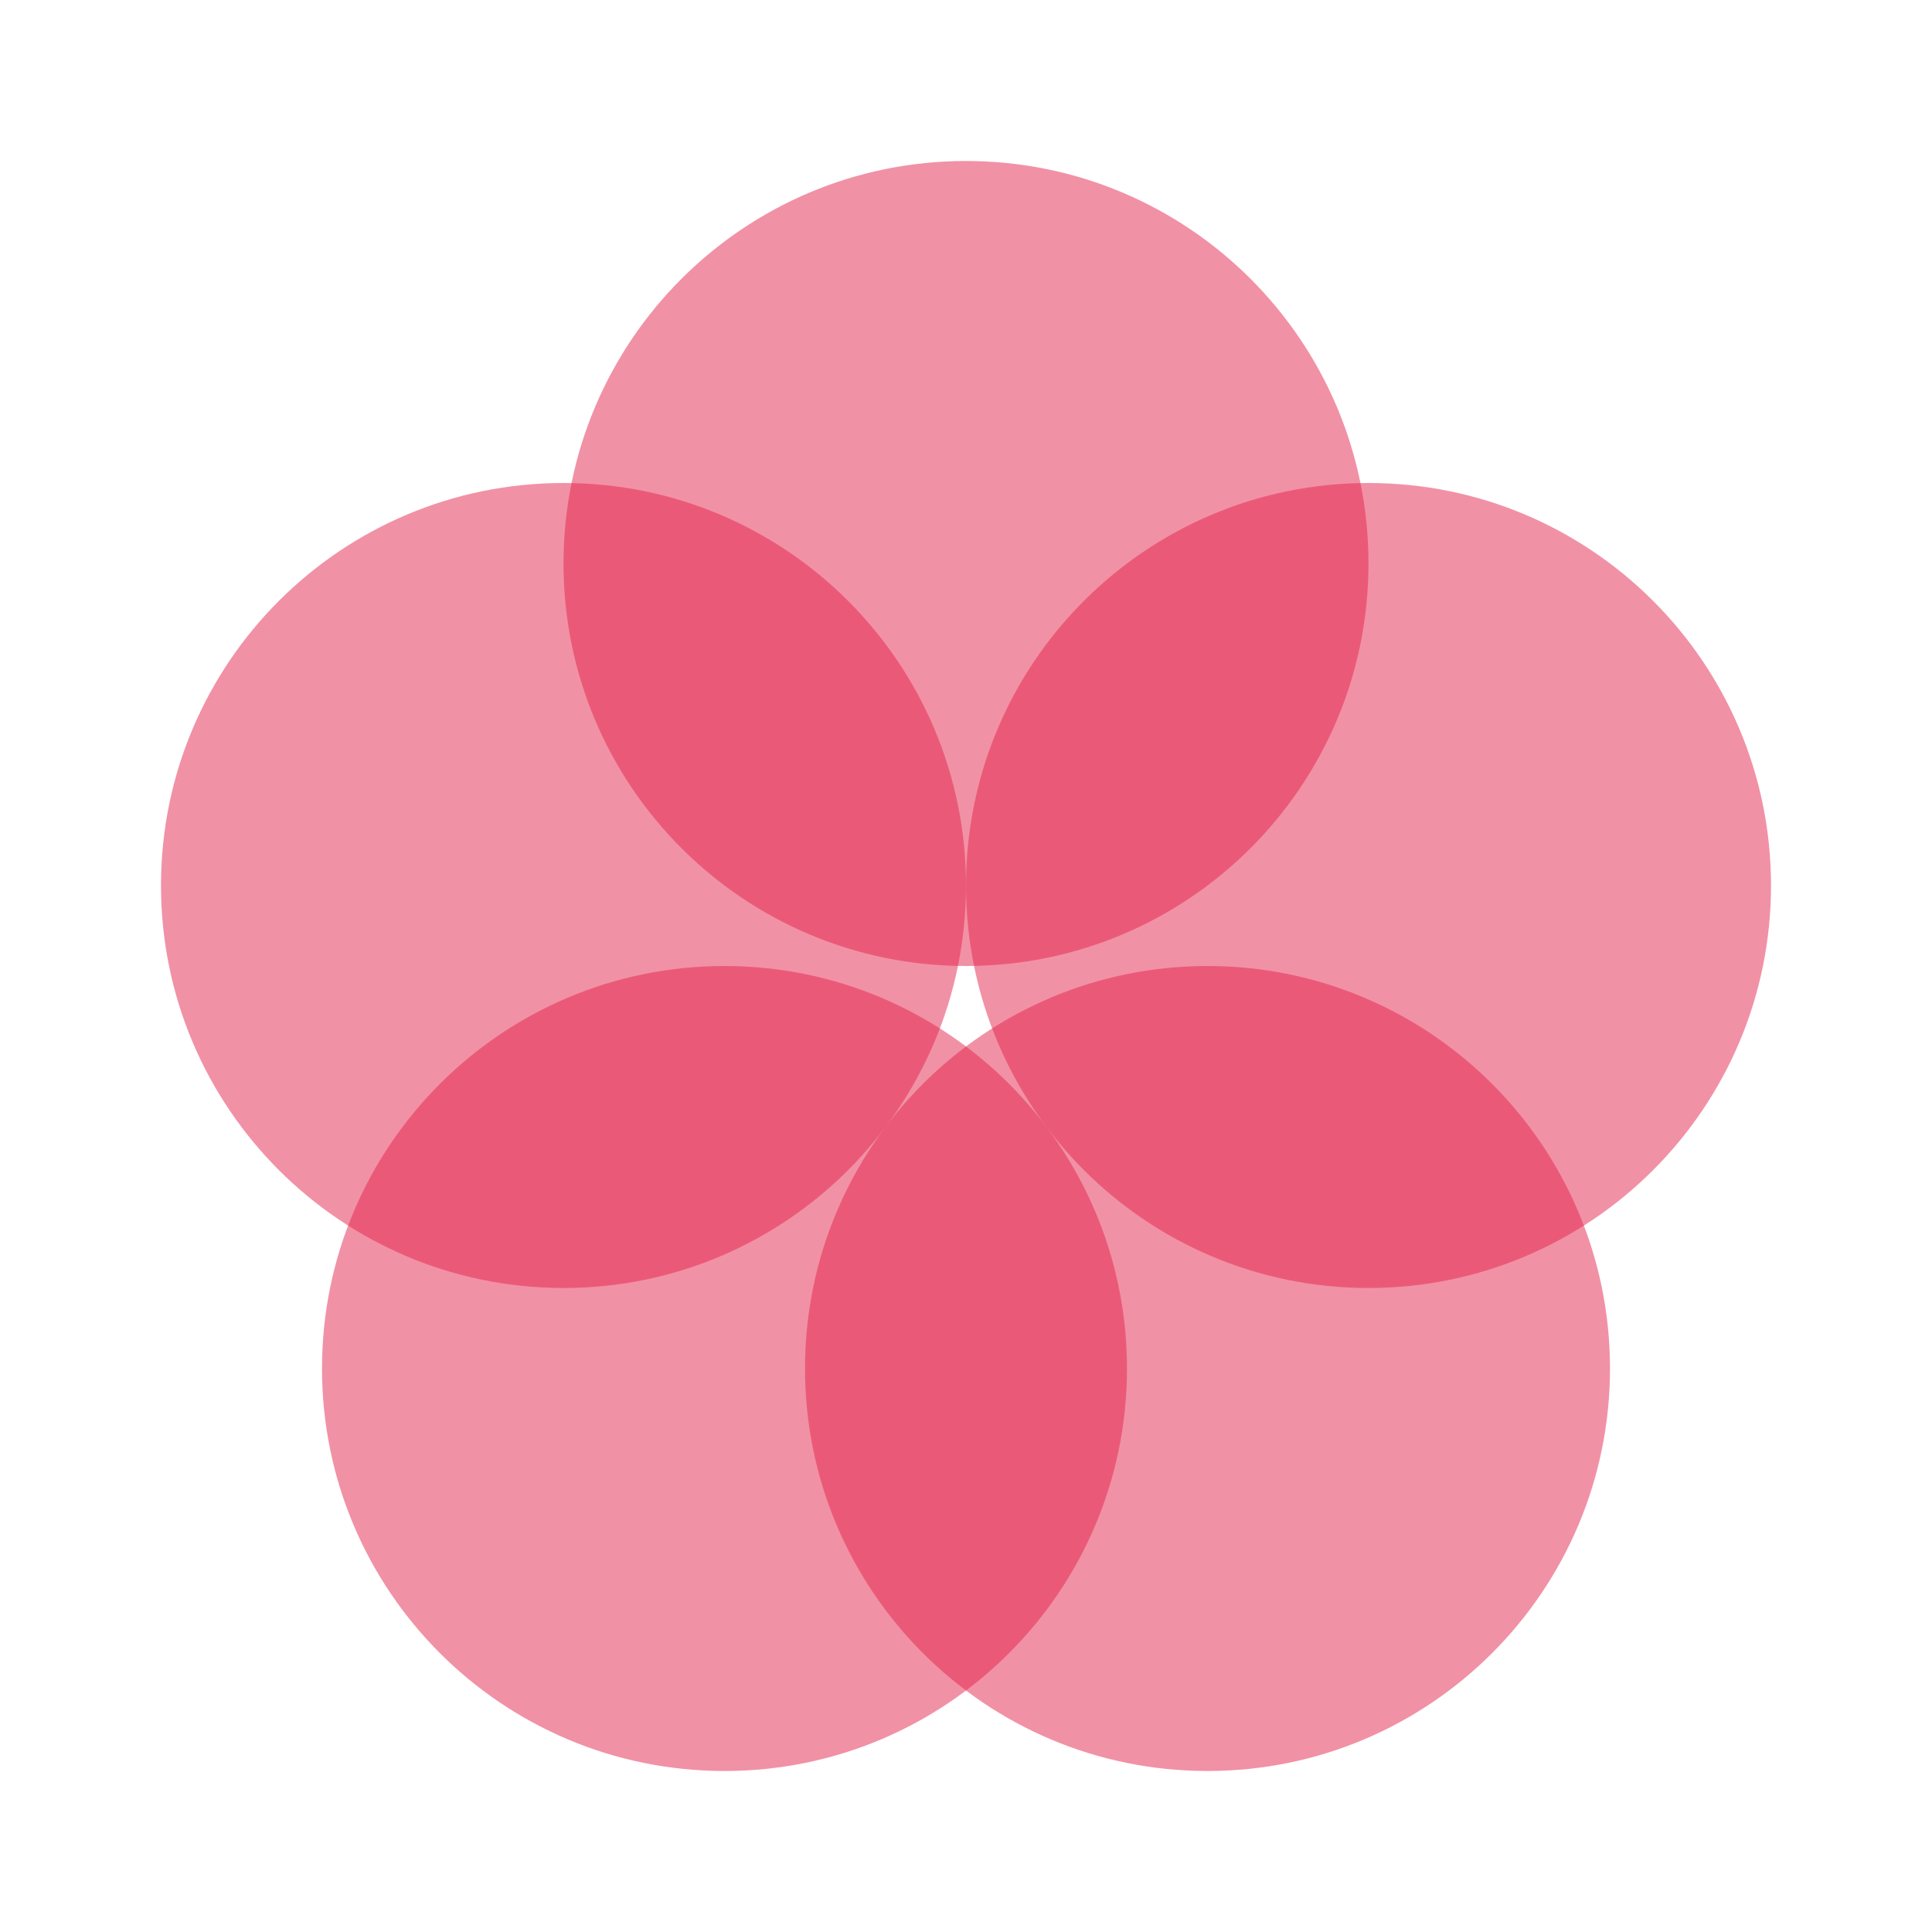
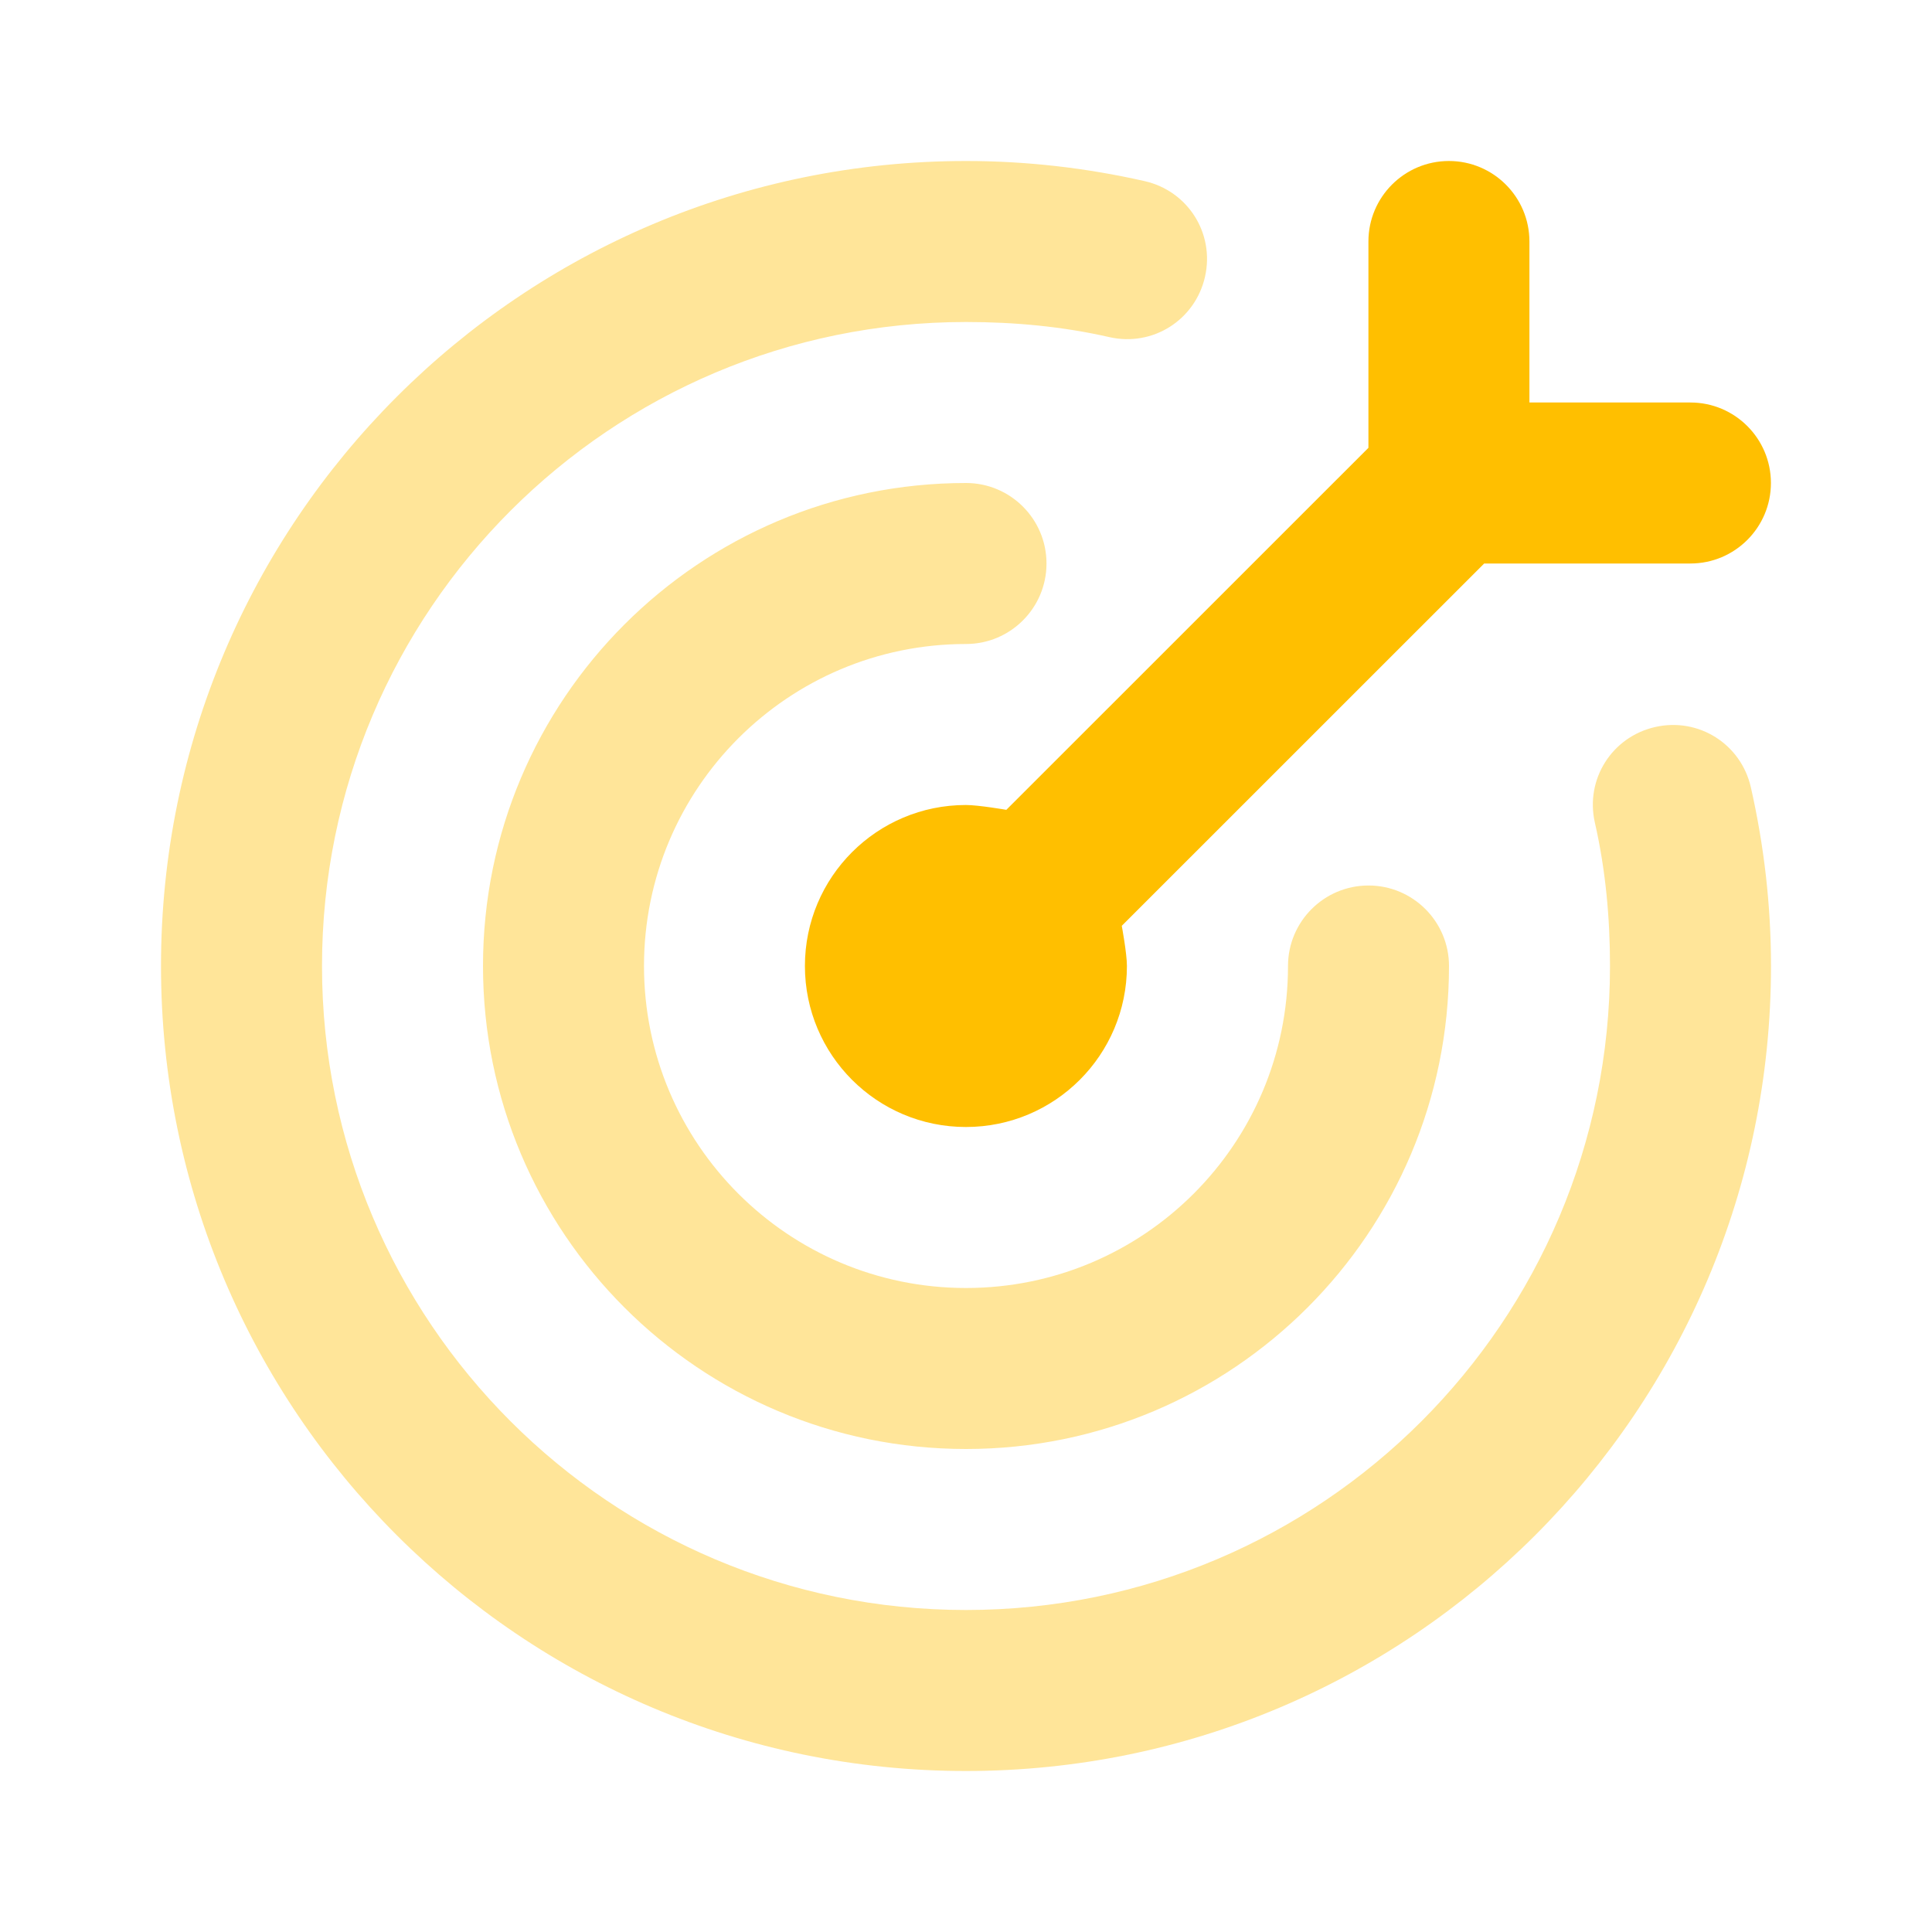
- <svg xmlns="http://www.w3.org/2000/svg" id="flower-2" width="48" height="48" viewBox="0 0 48 48">
-   <path id="bound" d="M0,0H48V48H0Z" fill="none" />
-   <circle id="Oval-32" cx="10" cy="10" r="10" transform="translate(20 24)" fill="#e4244b" opacity="0.5" />
-   <circle id="Oval-32-Copy" cx="10" cy="10" r="10" transform="translate(8 24)" fill="#e4244b" opacity="0.5" />
-   <circle id="Oval-32-Copy-2" cx="10" cy="10" r="10" transform="translate(4 12)" fill="#e4244b" opacity="0.5" />
-   <circle id="Oval-32-Copy-3" cx="10" cy="10" r="10" transform="translate(24 12)" fill="#e4244b" opacity="0.5" />
-   <circle id="Oval-32-Copy-4" cx="10" cy="10" r="10" transform="translate(14 4)" fill="#e4244b" opacity="0.5" />
+ <svg xmlns="http://www.w3.org/2000/svg" width="48" height="48" viewBox="0 0 48 48" fill="none">
+   <path d="M35.998 4C34.894 4 33.998 4.896 33.998 6V11.126L25.002 20.12C25.002 20.12 24.312 20 23.998 20C21.788 20 19.998 21.79 19.998 24C19.998 26.21 21.788 28 23.998 28C26.208 28 27.998 26.21 27.998 24C27.998 23.686 27.87 23.002 27.87 23.002L36.874 14H41.998C43.102 14 43.998 13.104 43.998 12C43.998 10.896 43.102 10 41.998 10H37.998V6C37.998 4.896 37.102 4 35.998 4Z" fill="#FFBF00" />
+   <path d="M24 4C12.954 4 4 12.954 4 24C4 35.046 12.954 44 24 44C35.046 44 44 35.046 44 24C44 22.492 43.828 21.01 43.5 19.562C43.256 18.486 42.202 17.818 41.124 18.062C40.048 18.306 39.38 19.36 39.624 20.438C39.888 21.594 40 22.79 40 24C40 32.836 32.836 40 24 40C15.164 40 8 32.836 8 24C8 15.164 15.164 8 24 8C25.208 8 26.406 8.112 27.562 8.376C28.64 8.62 29.694 7.952 29.938 6.876C30.182 5.798 29.514 4.744 28.438 4.5C26.992 4.172 25.506 4 24 4ZM24 12C17.372 12 12 17.372 12 24C12 30.628 17.372 36 24 36C30.628 36 36 30.628 36 24C36 22.896 35.104 22 34 22C32.896 22 32 22.896 32 24C32 28.418 28.418 32 24 32C19.582 32 16 28.418 16 24C16 19.582 19.582 16 24 16C25.104 16 26 15.104 26 14C26 12.896 25.104 12 24 12Z" fill="#FFBF00" fill-opacity="0.4" />
</svg>
